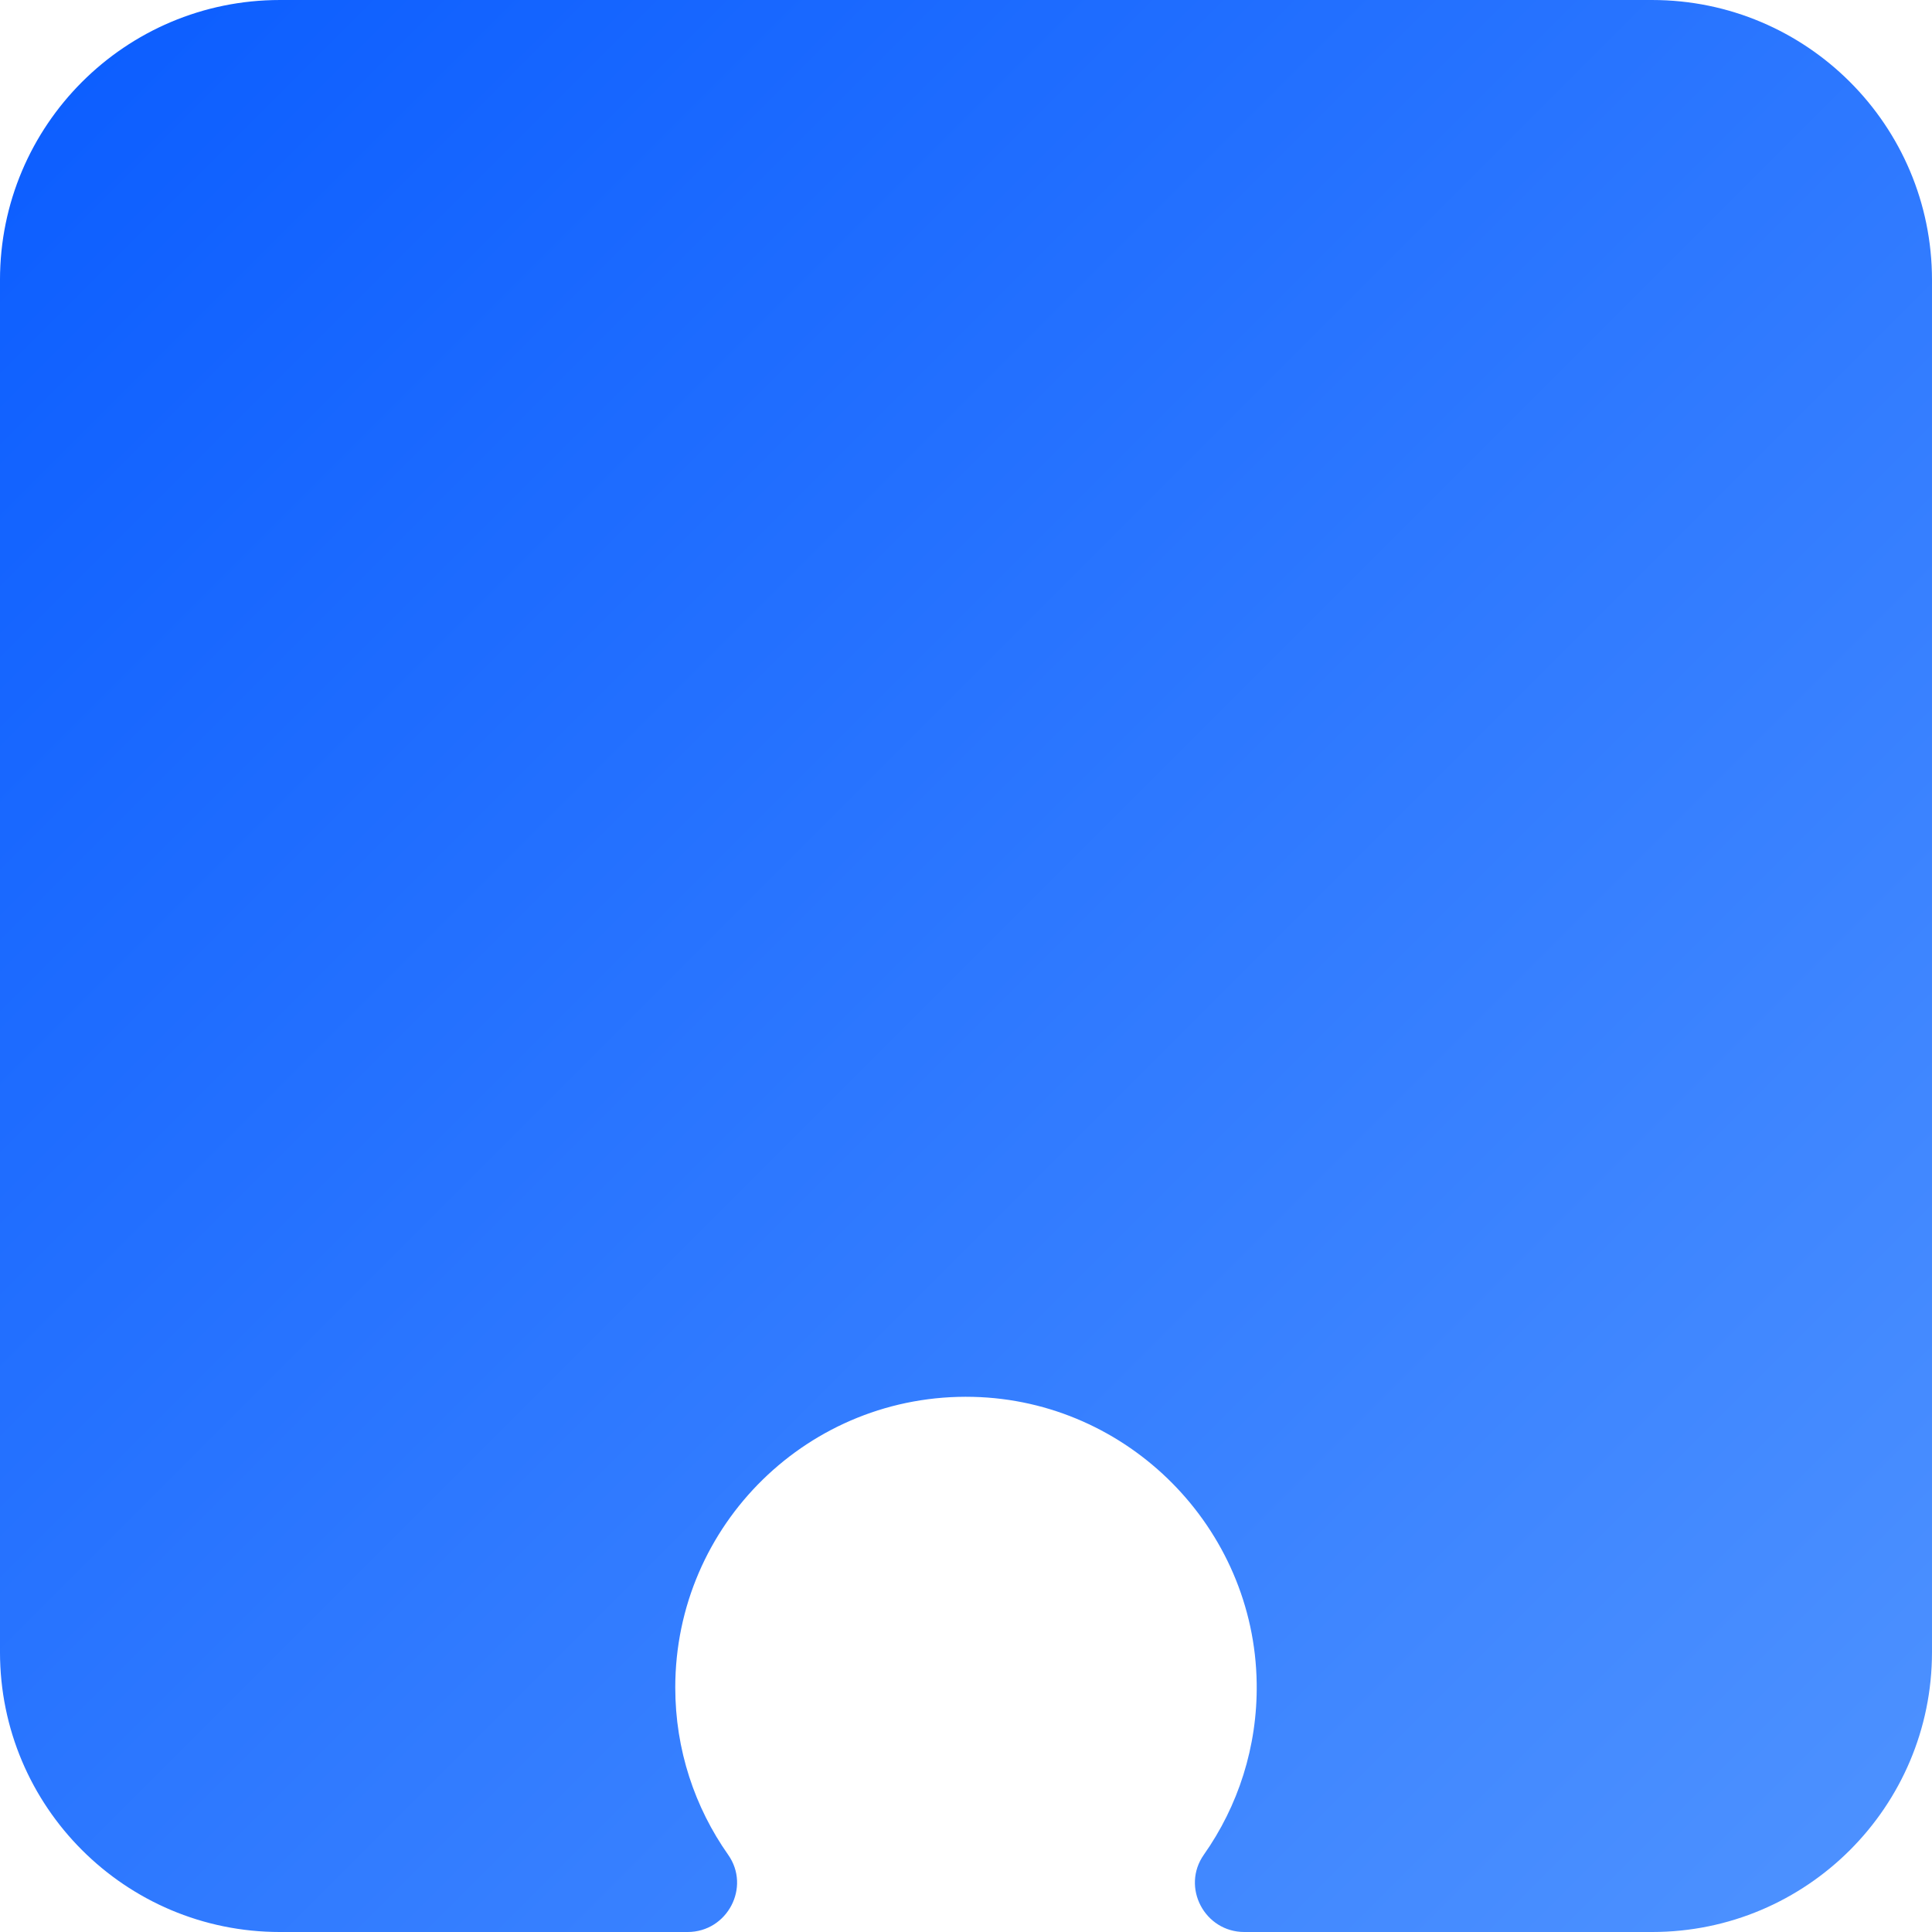
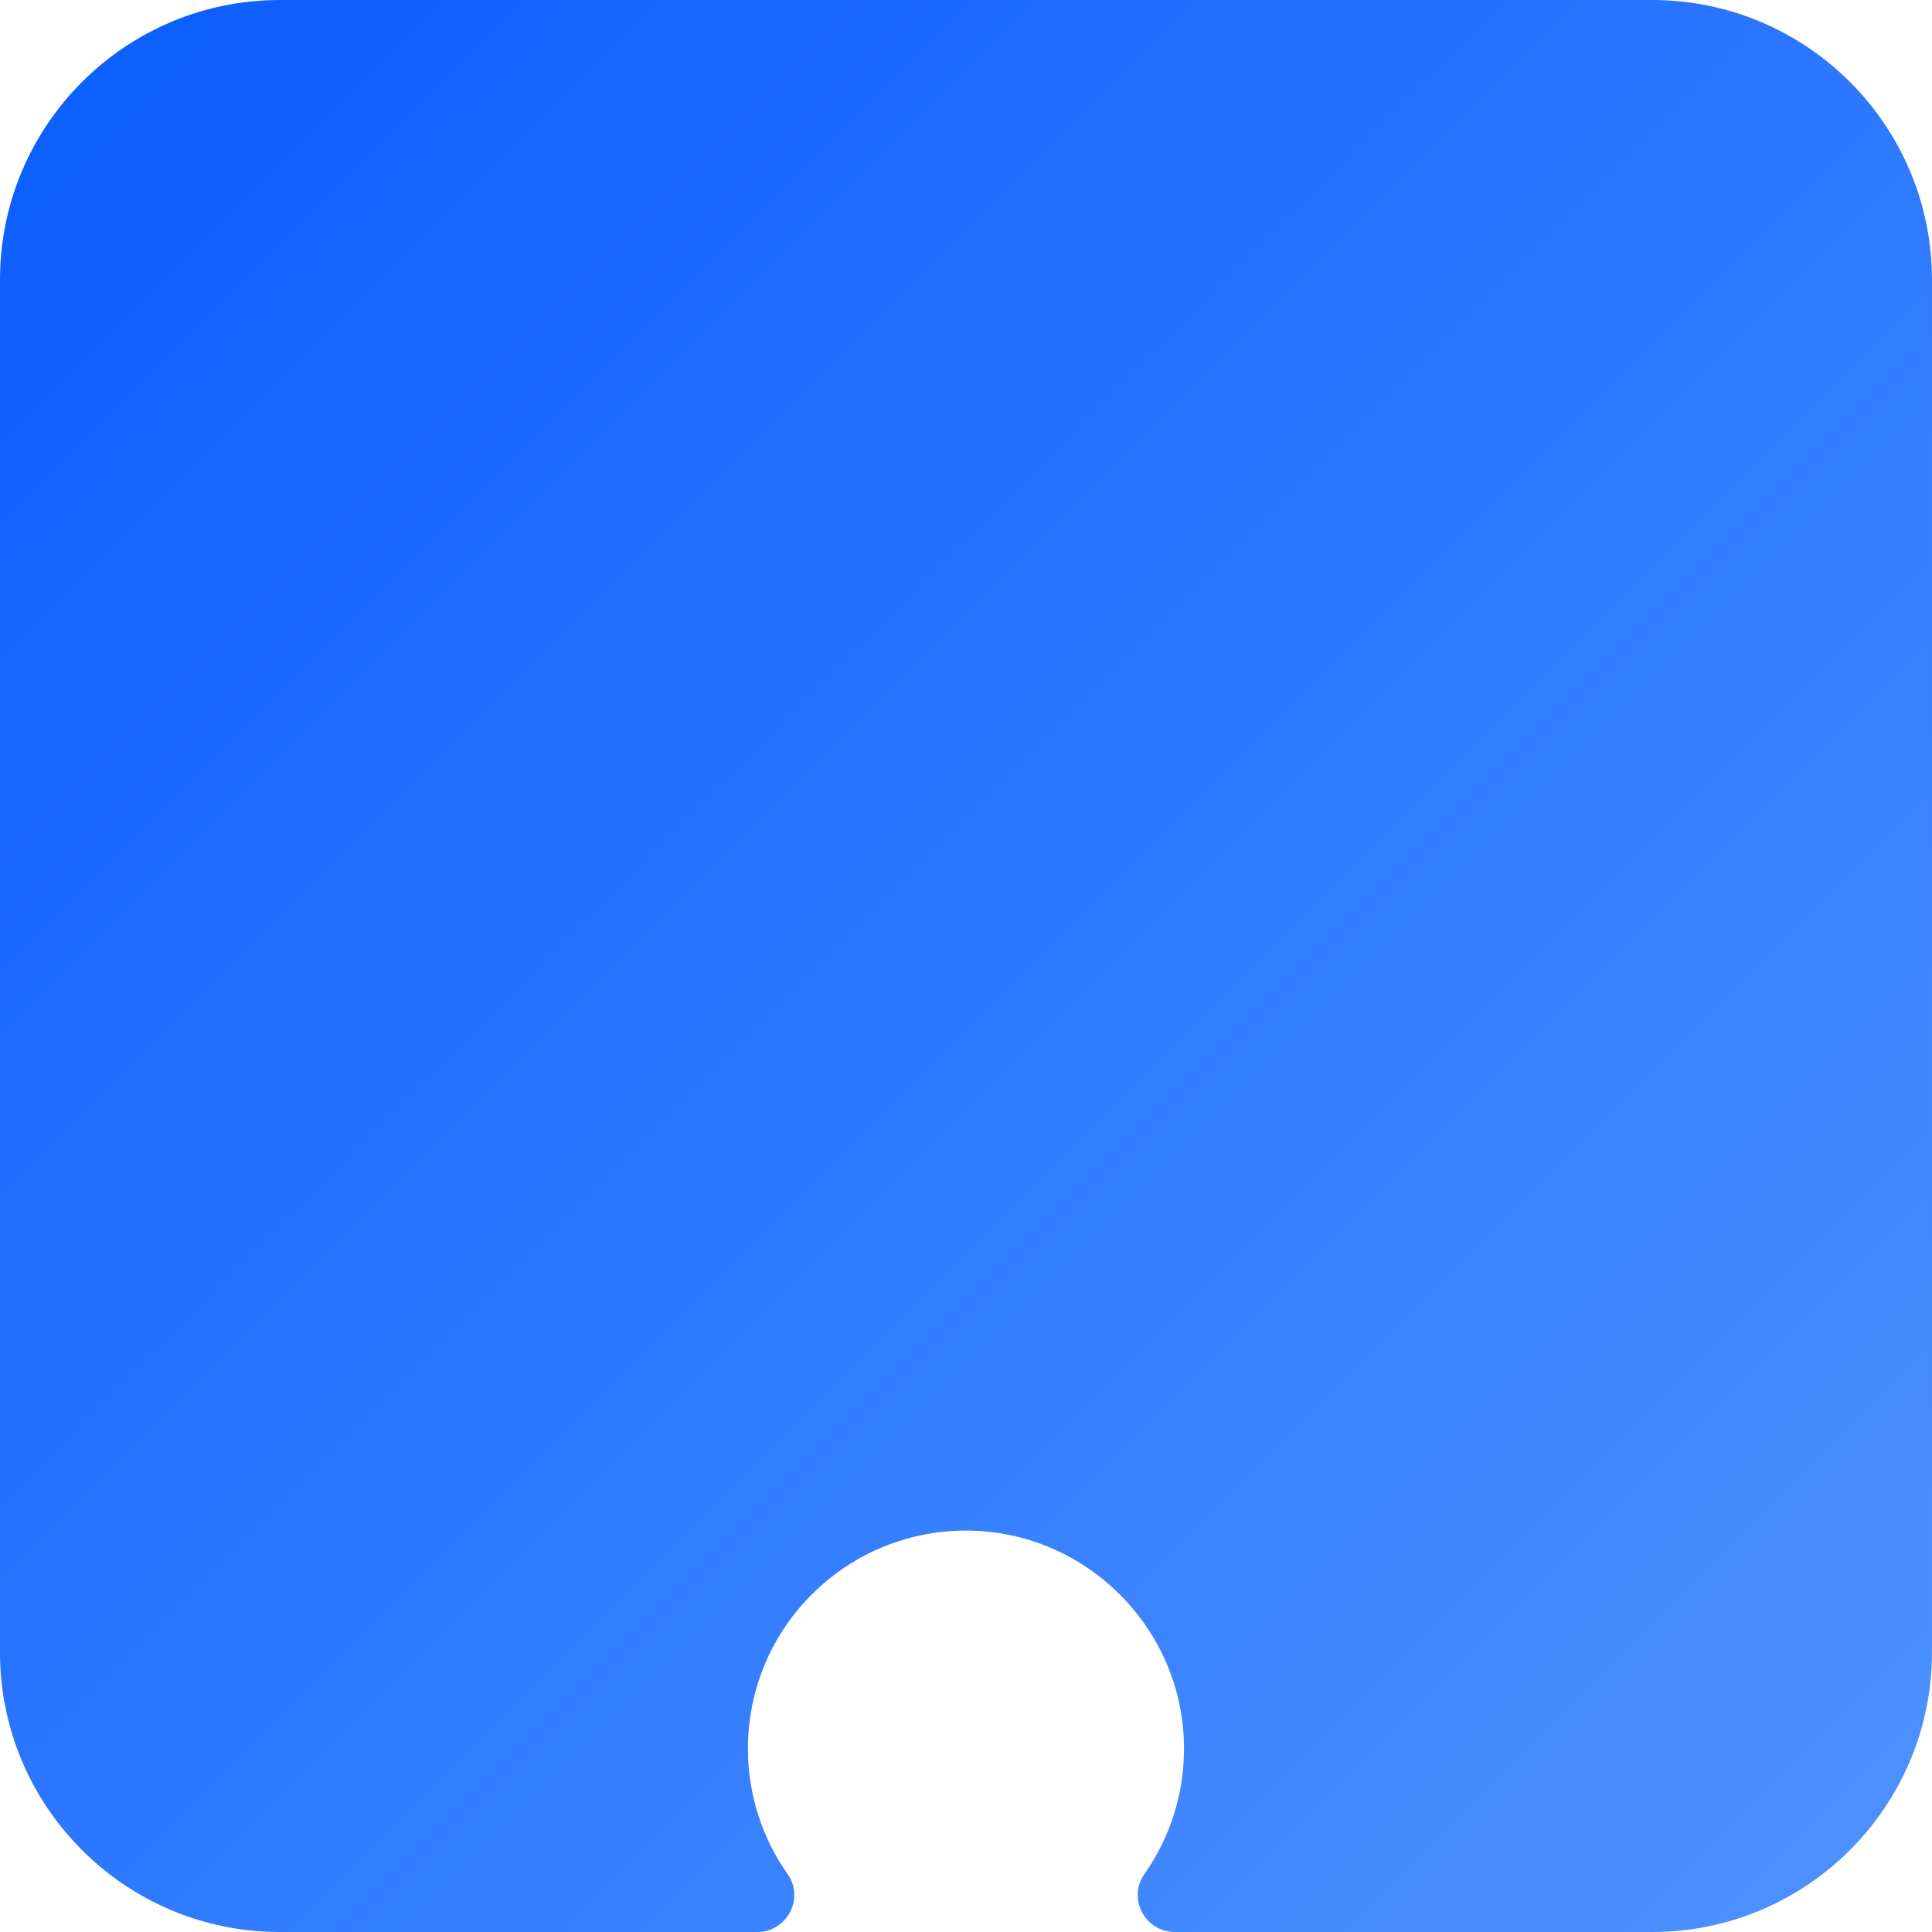
<svg xmlns="http://www.w3.org/2000/svg" viewBox="1402.4 1407.91 561.56 561.56">
  <defs>
    <linearGradient id="grad" x1="0" y1="0" x2="1" y2="1">
      <stop offset="0" stop-color="#4f93ff" />
      <stop offset="1" stop-color="#0a5cff" />
    </linearGradient>
  </defs>
  <g transform="rotate(180 1683.178 1688.691)">
-     <path fill="url(#grad)" d="M1483.751,1407.911h118.52c11.554,0,18.418,13.025,11.766,22.473c-9.901,14.06-15.621,31.277-15.353,49.842c0.652,45.14,37.302,82.156,82.435,83.229c47.618,1.133,86.563-37.129,86.563-84.479c0-18.096-5.685-34.864-15.37-48.611c-6.648-9.437,0.238-22.454,11.781-22.454h118.512c44.93,0,81.354,36.423,81.354,81.354v398.842c0,44.936-36.428,81.364-81.364,81.364h-398.833c-44.936,0-81.364-36.428-81.364-81.364v-398.842c0-44.93,36.423-81.354,81.354-81.354z" />
+     <path fill="url(#grad)" d="M1483.75,1407.91L1622.5,1407.91C1631.16,1407.91,1636.31,1417.68,1631.32,1424.77C1623.9,1435.31,1619.61,1448.22,1619.81,1462.15C1620.3,1496,1647.79,1523.76,1681.63,1524.57C1717.35,1525.42,1746.56,1496.72,1746.56,1461.21C1746.56,1447.64,1742.29,1435.06,1735.03,1424.75C1730.04,1417.67,1735.21,1407.91,1743.87,1407.91L1882.61,1407.91C1927.54,1407.91,1963.96,1444.33,1963.96,1489.27L1963.96,1888.11C1963.96,1933.04,1927.53,1969.47,1882.6,1969.47L1483.76,1969.47C1438.83,1969.47,1402.4,1933.04,1402.4,1888.11L1402.4,1489.27C1402.4,1444.34,1438.82,1407.91,1483.75,1407.91Z" />
  </g>
</svg>
